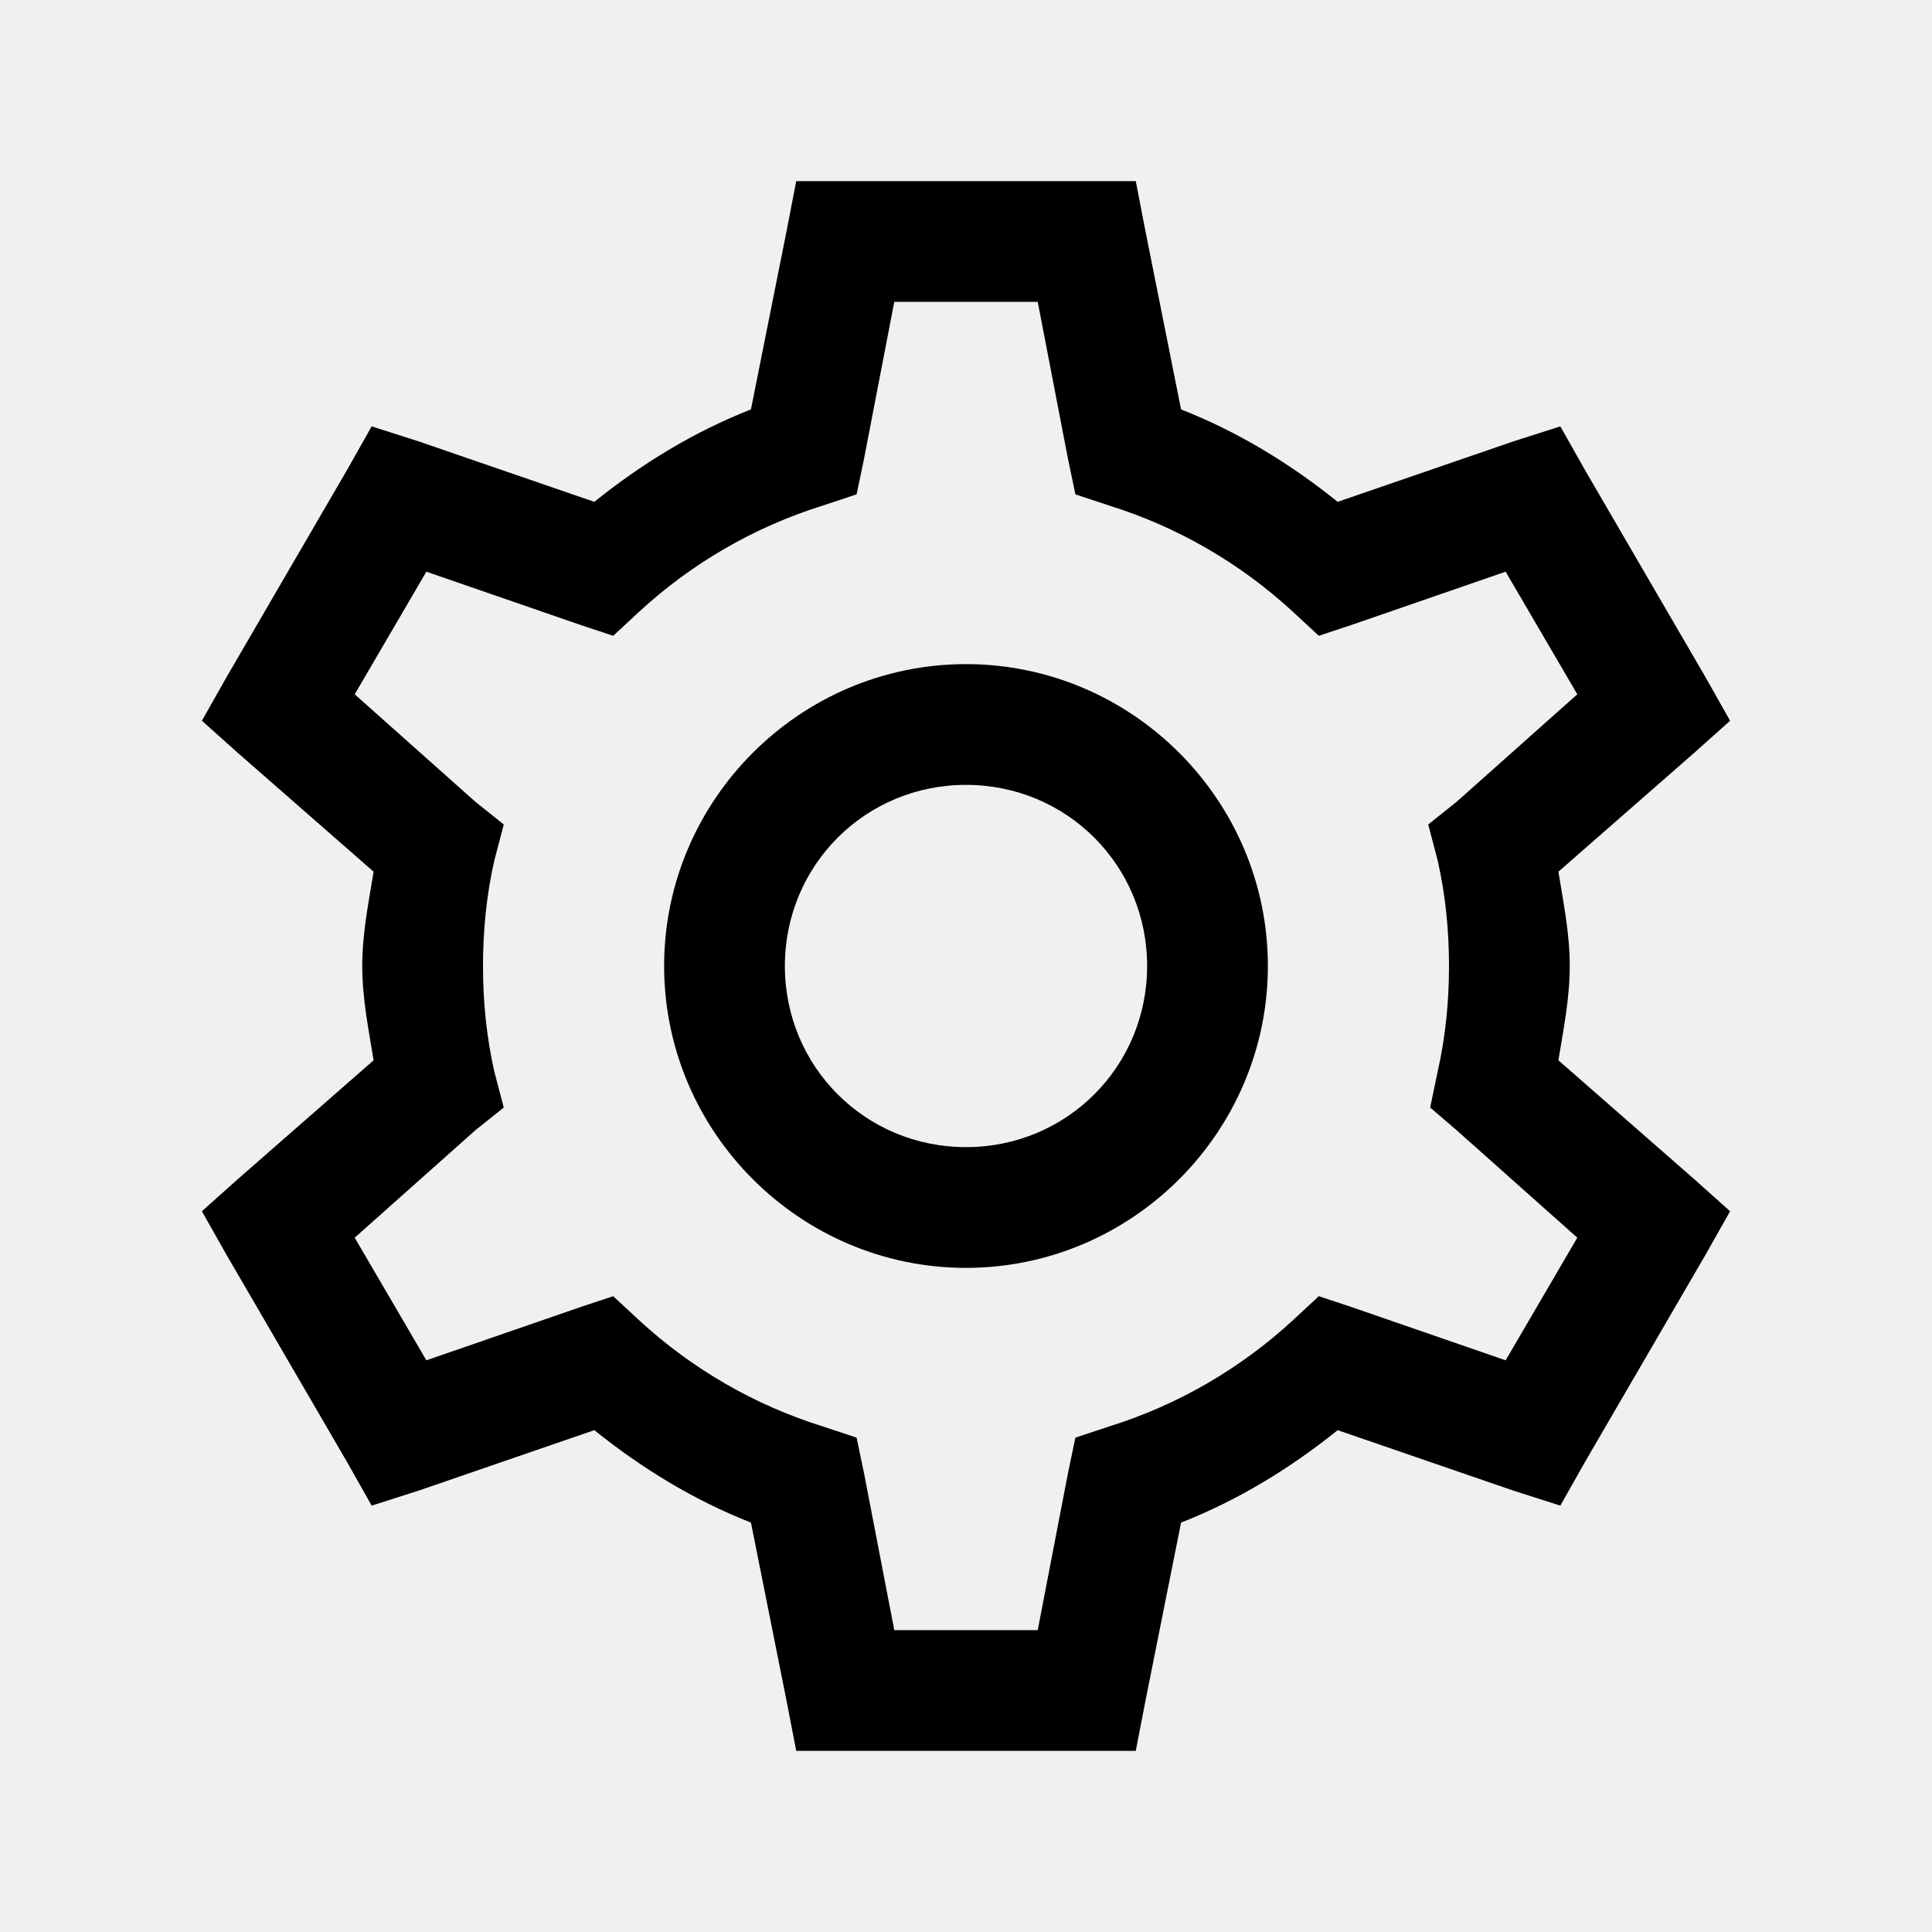
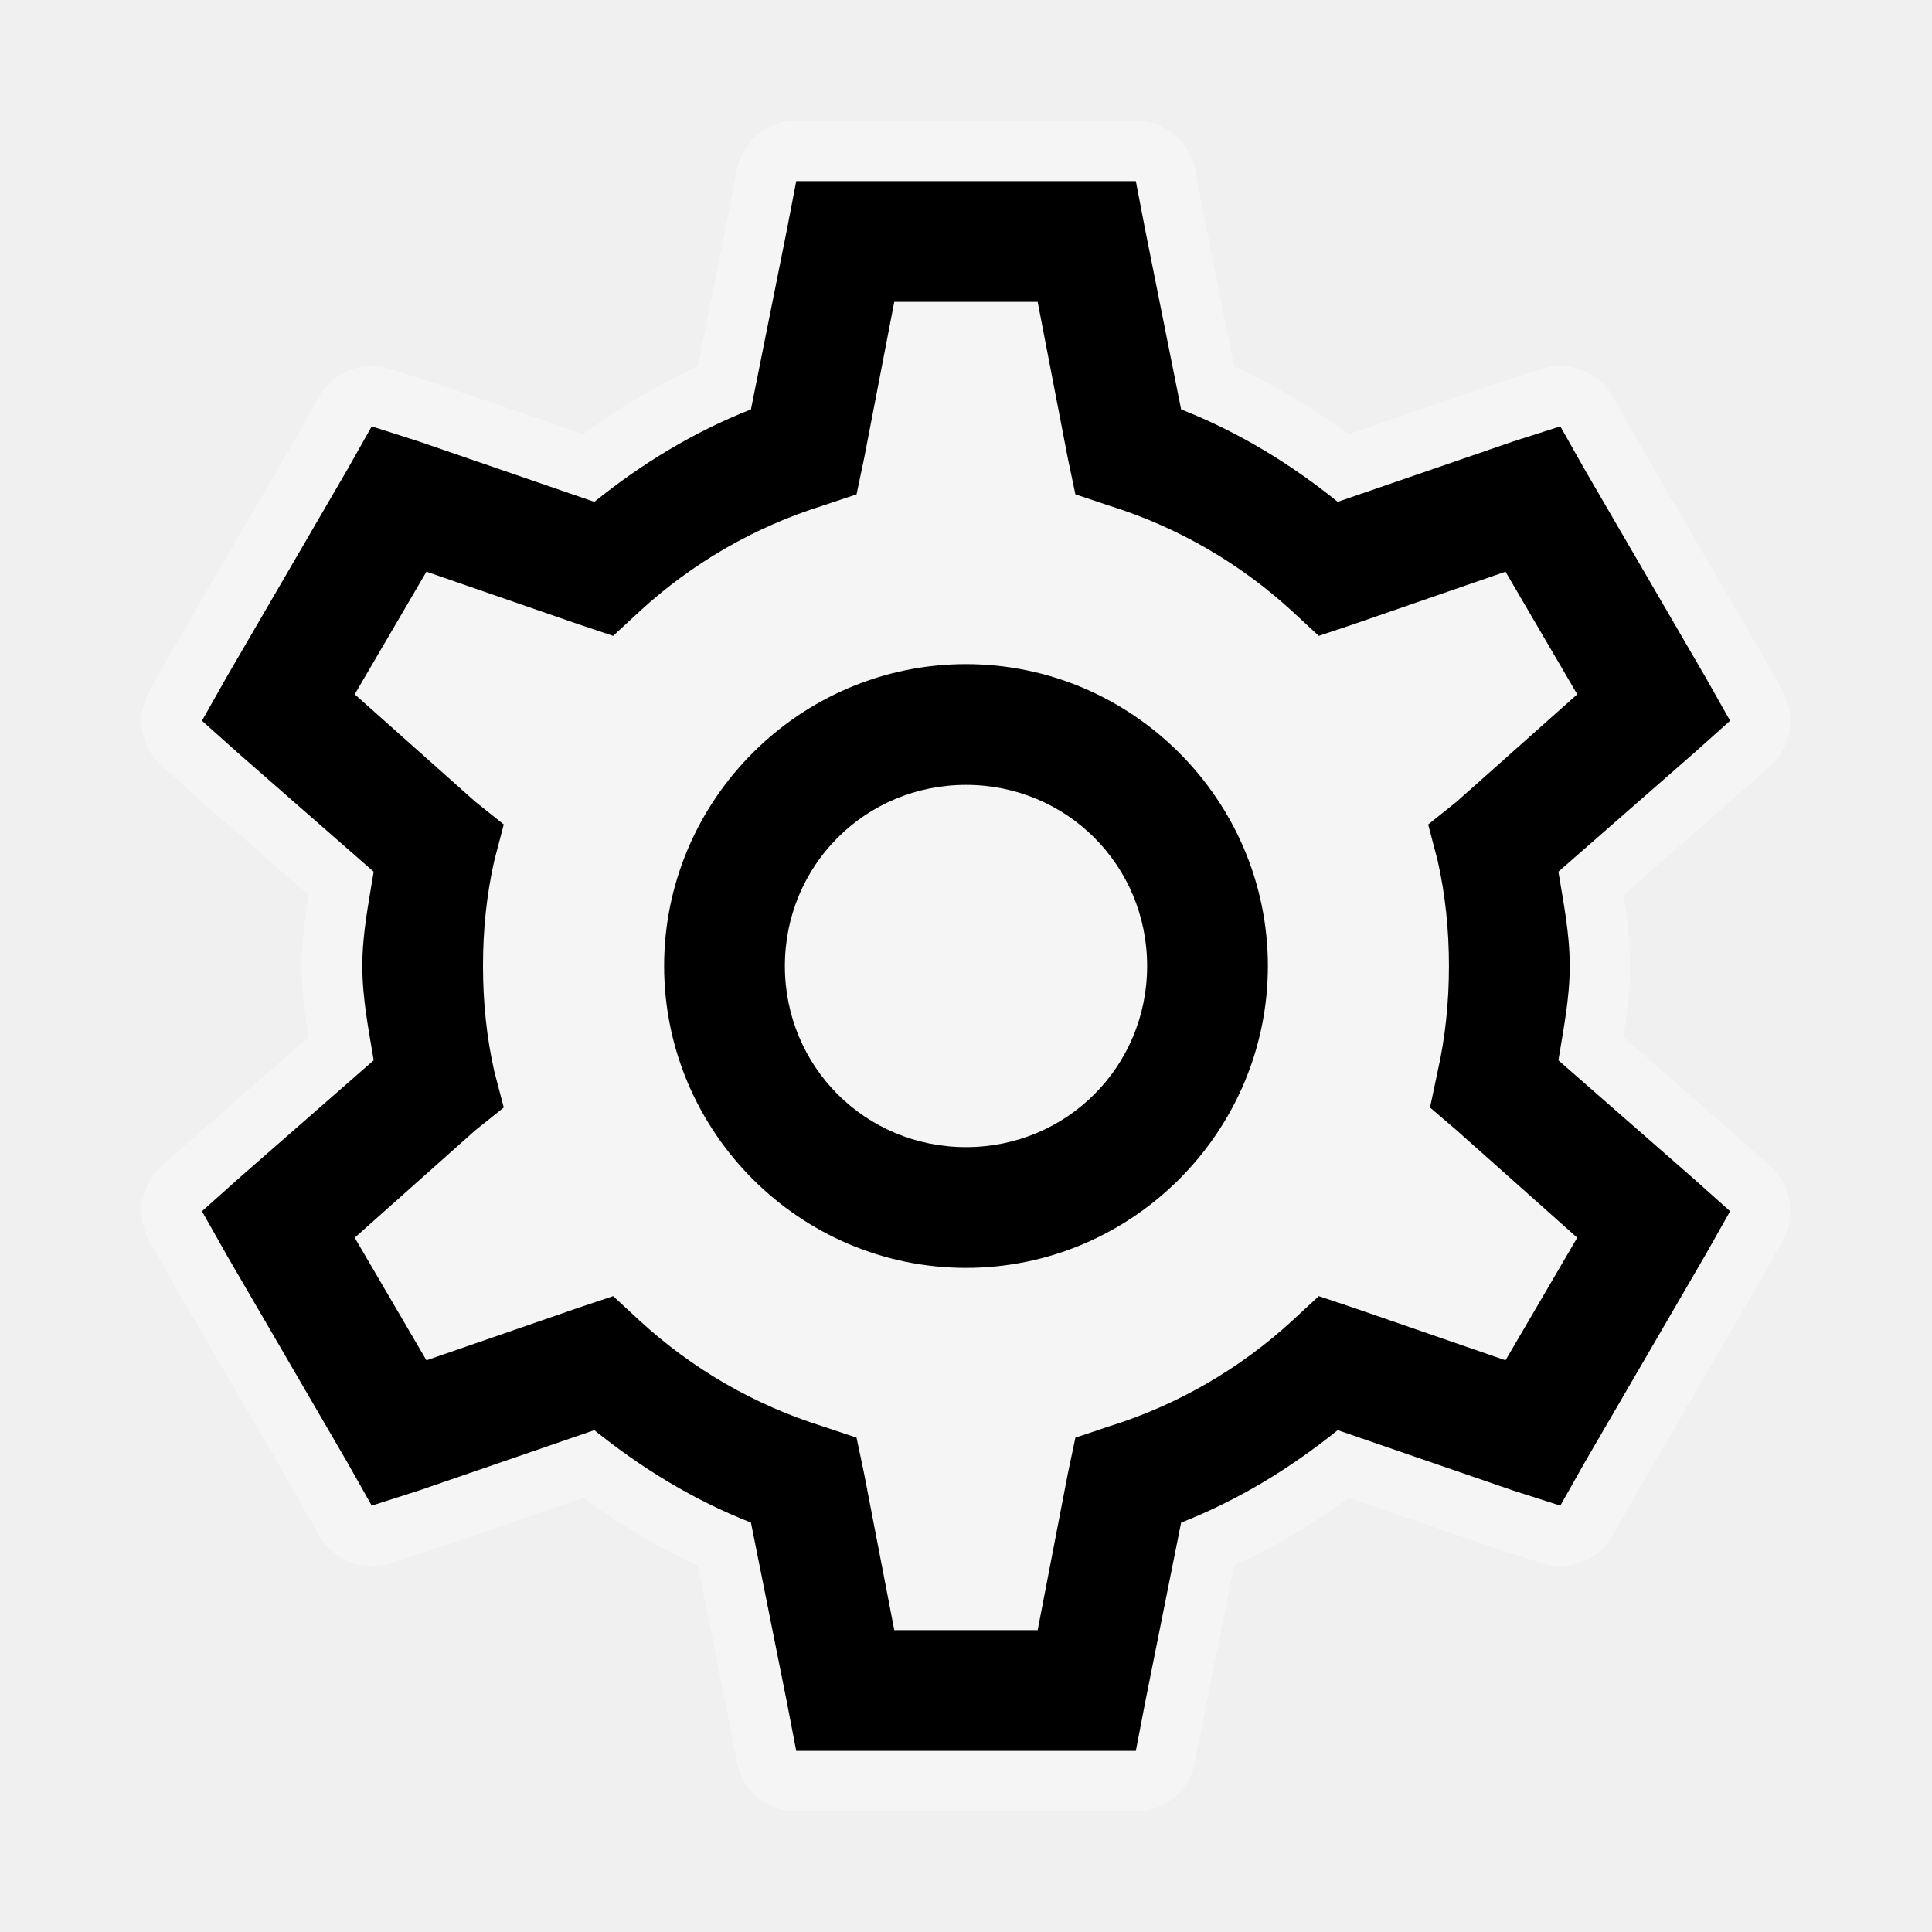
- <svg xmlns="http://www.w3.org/2000/svg" viewBox="0 0 32 32" width="32px" height="32px">
-   <path d="M 13.188 3 L 13.031 3.812 L 12.438 6.781 C 11.484 7.156 10.625 7.684 9.844 8.312 L 6.938 7.312 L 6.156 7.062 L 5.75 7.781 L 3.75 11.219 L 3.344 11.938 L 3.938 12.469 L 6.188 14.438 C 6.105 14.949 6 15.461 6 16 C 6 16.539 6.105 17.051 6.188 17.562 L 3.938 19.531 L 3.344 20.062 L 3.75 20.781 L 5.75 24.219 L 6.156 24.938 L 6.938 24.688 L 9.844 23.688 C 10.625 24.316 11.484 24.844 12.438 25.219 L 13.031 28.188 L 13.188 29 L 18.812 29 L 18.969 28.188 L 19.562 25.219 C 20.516 24.844 21.375 24.316 22.156 23.688 L 25.062 24.688 L 25.844 24.938 L 26.25 24.219 L 28.25 20.781 L 28.656 20.062 L 28.062 19.531 L 25.812 17.562 C 25.895 17.051 26 16.539 26 16 C 26 15.461 25.895 14.949 25.812 14.438 L 28.062 12.469 L 28.656 11.938 L 28.25 11.219 L 26.25 7.781 L 25.844 7.062 L 25.062 7.312 L 22.156 8.312 C 21.375 7.684 20.516 7.156 19.562 6.781 L 18.969 3.812 L 18.812 3 Z M 14.812 5 L 17.188 5 L 17.688 7.594 L 17.812 8.188 L 18.375 8.375 C 19.512 8.73 20.543 9.332 21.406 10.125 L 21.844 10.531 L 22.406 10.344 L 24.938 9.469 L 26.125 11.5 L 24.125 13.281 L 23.656 13.656 L 23.812 14.25 C 23.941 14.82 24 15.402 24 16 C 24 16.598 23.941 17.18 23.812 17.75 L 23.688 18.344 L 24.125 18.719 L 26.125 20.5 L 24.938 22.531 L 22.406 21.656 L 21.844 21.469 L 21.406 21.875 C 20.543 22.668 19.512 23.27 18.375 23.625 L 17.812 23.812 L 17.688 24.406 L 17.188 27 L 14.812 27 L 14.312 24.406 L 14.188 23.812 L 13.625 23.625 C 12.488 23.27 11.457 22.668 10.594 21.875 L 10.156 21.469 L 9.594 21.656 L 7.062 22.531 L 5.875 20.5 L 7.875 18.719 L 8.344 18.344 L 8.188 17.75 C 8.059 17.18 8 16.598 8 16 C 8 15.402 8.059 14.82 8.188 14.25 L 8.344 13.656 L 7.875 13.281 L 5.875 11.5 L 7.062 9.469 L 9.594 10.344 L 10.156 10.531 L 10.594 10.125 C 11.457 9.332 12.488 8.73 13.625 8.375 L 14.188 8.188 L 14.312 7.594 Z M 16 11 C 13.25 11 11 13.25 11 16 C 11 18.75 13.25 21 16 21 C 18.75 21 21 18.75 21 16 C 21 13.25 18.75 11 16 11 Z M 16 13 C 17.668 13 19 14.332 19 16 C 19 17.668 17.668 19 16 19 C 14.332 19 13 17.668 13 16 C 13 14.332 14.332 13 16 13 Z" />
+ <svg xmlns="http://www.w3.org/2000/svg" viewBox="0,0,256,256" width="64px" height="64px">
+   <g fill="none" fill-rule="nonzero" stroke="none" stroke-width="none" stroke-linecap="butt" stroke-linejoin="none" stroke-miterlimit="10" stroke-dasharray="" stroke-dashoffset="0" font-family="none" font-weight="none" font-size="none" text-anchor="none" style="mix-blend-mode: normal">
+     <path transform="scale(8,8)" d="M18.812,3l0.156,0.812l0.594,2.969c0.953,0.375 1.812,0.902 2.594,1.531l2.906,-1l0.781,-0.25l0.406,0.719l2,3.438l0.406,0.719l-0.594,0.531l-2.25,1.969c0.082,0.512 0.188,1.023 0.188,1.562c0,0.539 -0.105,1.051 -0.188,1.562l2.25,1.969l0.594,0.531l-0.406,0.719l-2,3.438l-0.406,0.719l-0.781,-0.25l-2.906,-1c-0.781,0.629 -1.641,1.156 -2.594,1.531l-0.594,2.969l-0.156,0.812h-5.625l-0.156,-0.812l-0.594,-2.969c-0.953,-0.375 -1.812,-0.902 -2.594,-1.531l-2.906,1l-0.781,0.25l-0.406,-0.719l-2,-3.438l-0.406,-0.719l0.594,-0.531l2.25,-1.969c-0.082,-0.512 -0.188,-1.023 -0.188,-1.562c0,-0.539 0.105,-1.051 0.188,-1.562l-2.25,-1.969l-0.594,-0.531l0.406,-0.719l2,-3.438l0.406,-0.719l0.781,0.25l2.906,1c0.781,-0.629 1.641,-1.156 2.594,-1.531l0.594,-2.969l0.156,-0.812z" id="strokeMainSVG" fill-opacity="0.361" fill="#ffffff" stroke-opacity="0.361" stroke="#ffffff" stroke-width="2" stroke-linejoin="round" />
+     <g transform="scale(8,8)" fill="#000000" stroke="none" stroke-width="1" stroke-linejoin="miter">
+       <path d="M13.188,3l-0.156,0.812l-0.594,2.969c-0.953,0.375 -1.812,0.902 -2.594,1.531l-2.906,-1l-0.781,-0.25l-0.406,0.719l-2,3.438l-0.406,0.719l0.594,0.531l2.25,1.969c-0.082,0.512 -0.188,1.023 -0.188,1.562c0,0.539 0.105,1.051 0.188,1.562l-2.25,1.969l-0.594,0.531l0.406,0.719l2,3.438l0.406,0.719l0.781,-0.25l2.906,-1c0.781,0.629 1.641,1.156 2.594,1.531l0.594,2.969l0.156,0.812h5.625l0.156,-0.812l0.594,-2.969c0.953,-0.375 1.812,-0.902 2.594,-1.531l2.906,1l0.781,0.25l0.406,-0.719l2,-3.438l0.406,-0.719l-0.594,-0.531l-2.25,-1.969c0.082,-0.512 0.188,-1.023 0.188,-1.562c0,-0.539 -0.105,-1.051 -0.188,-1.562l2.25,-1.969l0.594,-0.531l-0.406,-0.719l-2,-3.438l-0.406,-0.719l-0.781,0.25l-2.906,1c-0.781,-0.629 -1.641,-1.156 -2.594,-1.531l-0.594,-2.969l-0.156,-0.812zM14.812,5h2.375l0.5,2.594l0.125,0.594l0.562,0.188c1.137,0.355 2.168,0.957 3.031,1.75l0.438,0.406l0.562,-0.188l2.531,-0.875l1.188,2.031l-2,1.781l-0.469,0.375l0.156,0.594c0.129,0.57 0.188,1.152 0.188,1.75c0,0.598 -0.059,1.18 -0.188,1.75l-0.125,0.594l0.438,0.375l2,1.781l-1.188,2.031l-2.531,-0.875l-0.562,-0.188l-0.438,0.406c-0.863,0.793 -1.895,1.395 -3.031,1.75l-0.562,0.188l-0.125,0.594l-0.5,2.594h-2.375l-0.5,-2.594l-0.125,-0.594l-0.562,-0.188c-1.137,-0.355 -2.168,-0.957 -3.031,-1.75l-0.438,-0.406l-0.562,0.188l-2.531,0.875l-1.188,-2.031l2,-1.781l0.469,-0.375l-0.156,-0.594c-0.129,-0.57 -0.188,-1.152 -0.188,-1.75c0,-0.598 0.059,-1.18 0.188,-1.75l0.156,-0.594l-0.469,-0.375l-2,-1.781l1.188,-2.031l2.531,0.875l0.562,0.188l0.438,-0.406c0.863,-0.793 1.895,-1.395 3.031,-1.75l0.562,-0.188l0.125,-0.594zM16,11c-2.75,0 -5,2.25 -5,5c0,2.75 2.25,5 5,5c2.75,0 5,-2.25 5,-5c0,-2.75 -2.25,-5 -5,-5zM16,13c1.668,0 3,1.332 3,3c0,1.668 -1.332,3 -3,3c-1.668,0 -3,-1.332 -3,-3c0,-1.668 1.332,-3 3,-3z" />
+     </g>
+   </g>
</svg>
